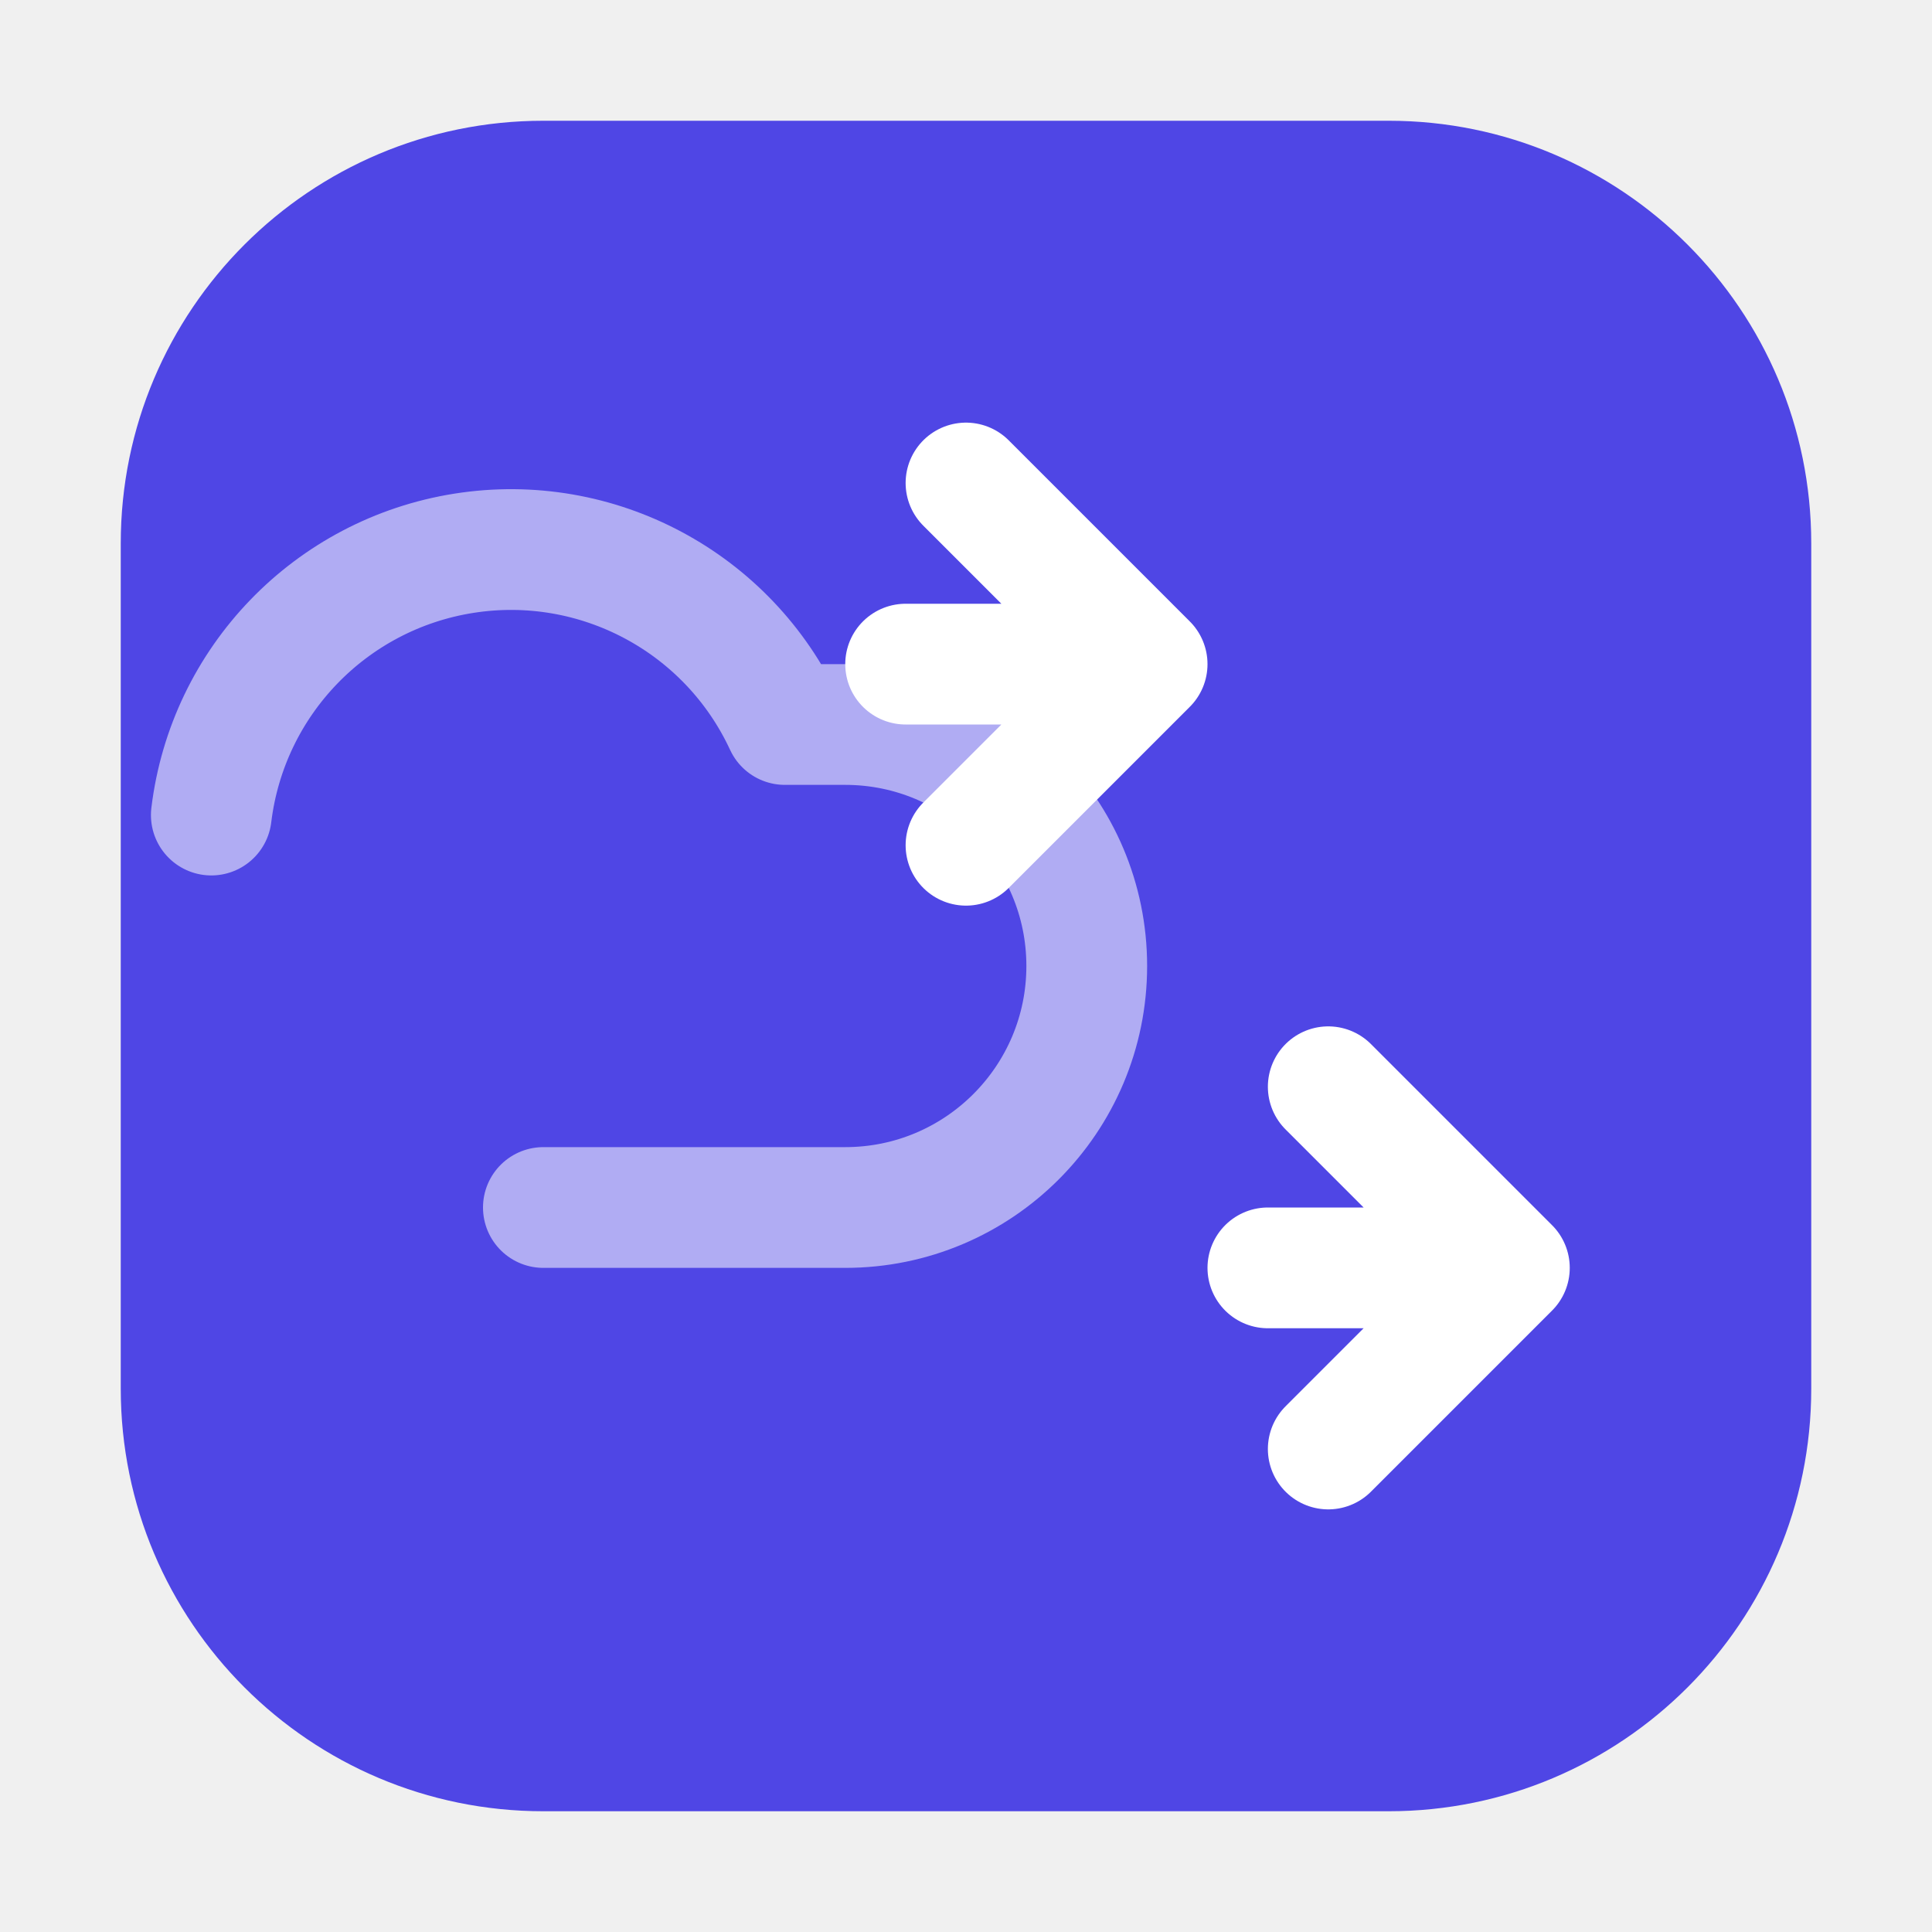
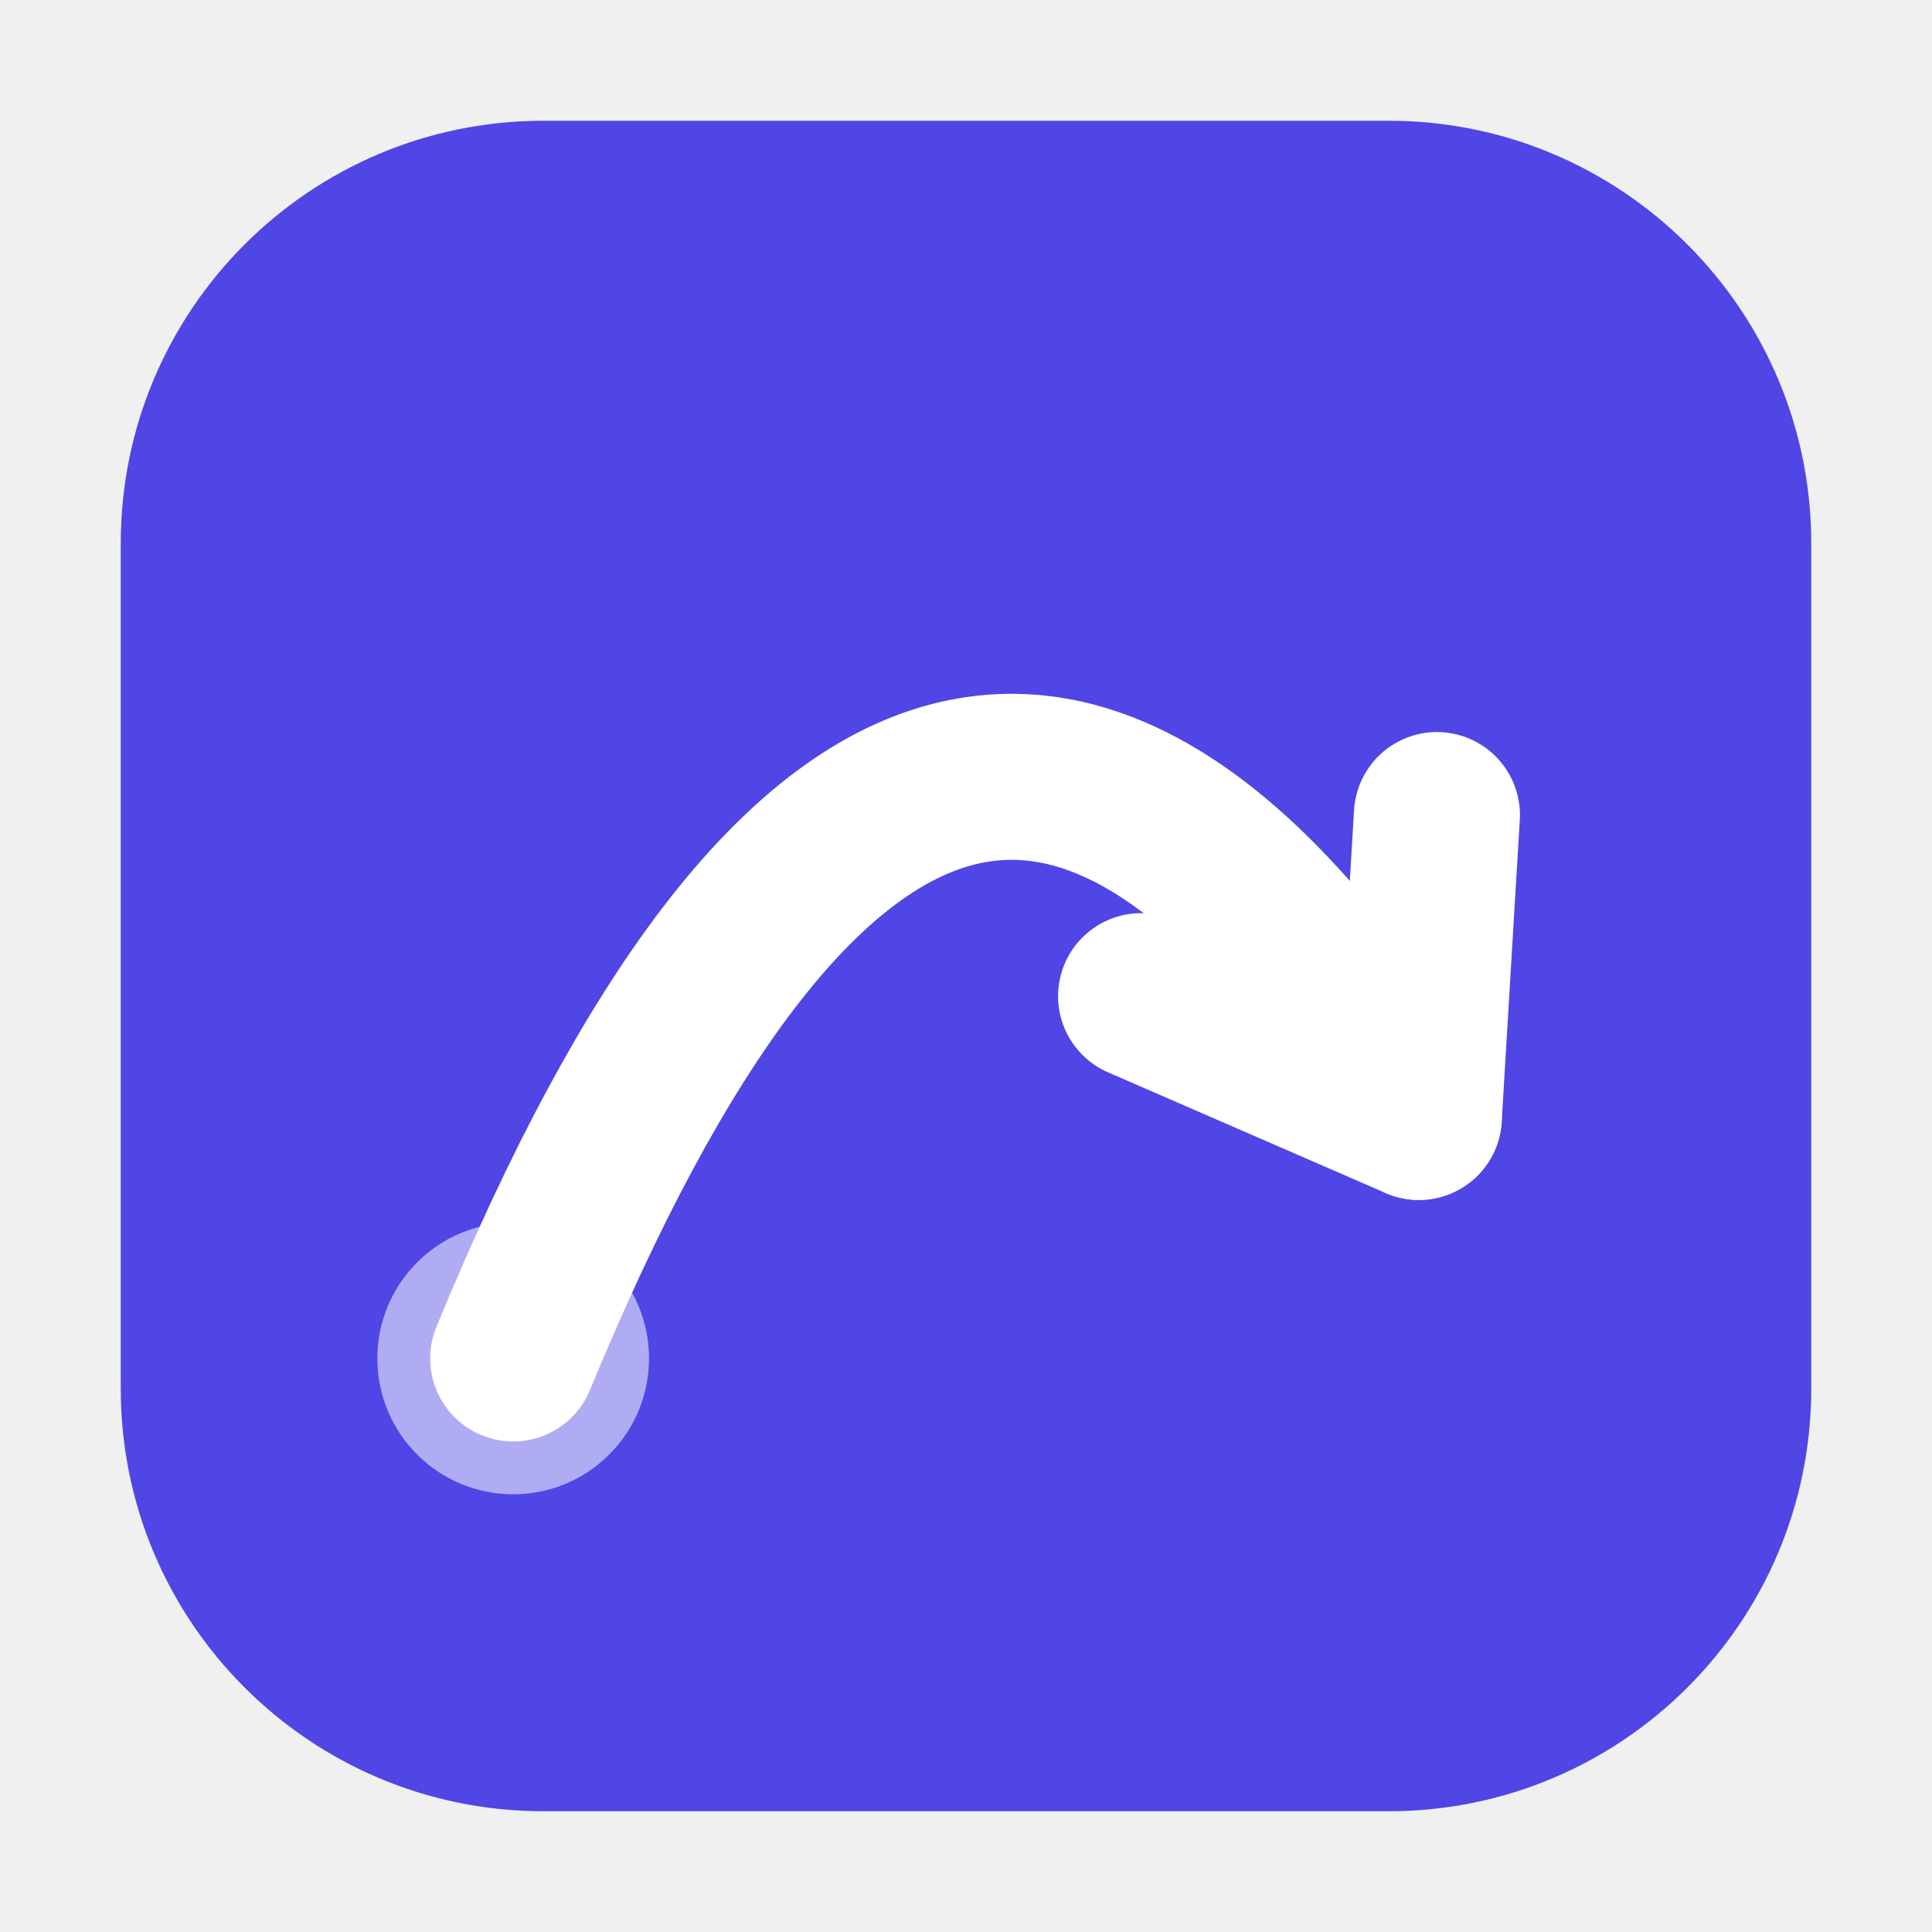
<svg xmlns="http://www.w3.org/2000/svg" viewBox="0 0 64 64" width="64" height="64">
  <rect x="4" y="4" width="56" height="56" rx="14" fill="#4f46e5" />
-   <path d="M18 40h10a8 8 0 0 0 0-16h-2a10 10 0 0 0-19 3" fill="none" stroke="#fff" stroke-width="4" stroke-linecap="round" stroke-linejoin="round" opacity=".55" />
-   <path d="M30 22h8m0 0-6-6m6 6-6 6" fill="none" stroke="#fff" stroke-width="4" stroke-linecap="round" stroke-linejoin="round" />
-   <path d="M42 42h8m0 0-6-6m6 6-6 6" fill="none" stroke="#fff" stroke-width="4" stroke-linecap="round" stroke-linejoin="round" />
+   <circle cx="17" cy="45" r="4.5" fill="#fff" opacity=".55" />
+   <path d="M17 45Q31 11 47 37" fill="none" stroke="#fff" stroke-width="5.5" stroke-linecap="round" />
+   <path d="M37.8 33L47 37l.6-10" fill="none" stroke="#fff" stroke-width="5.5" stroke-linecap="round" stroke-linejoin="round" />
</svg>
